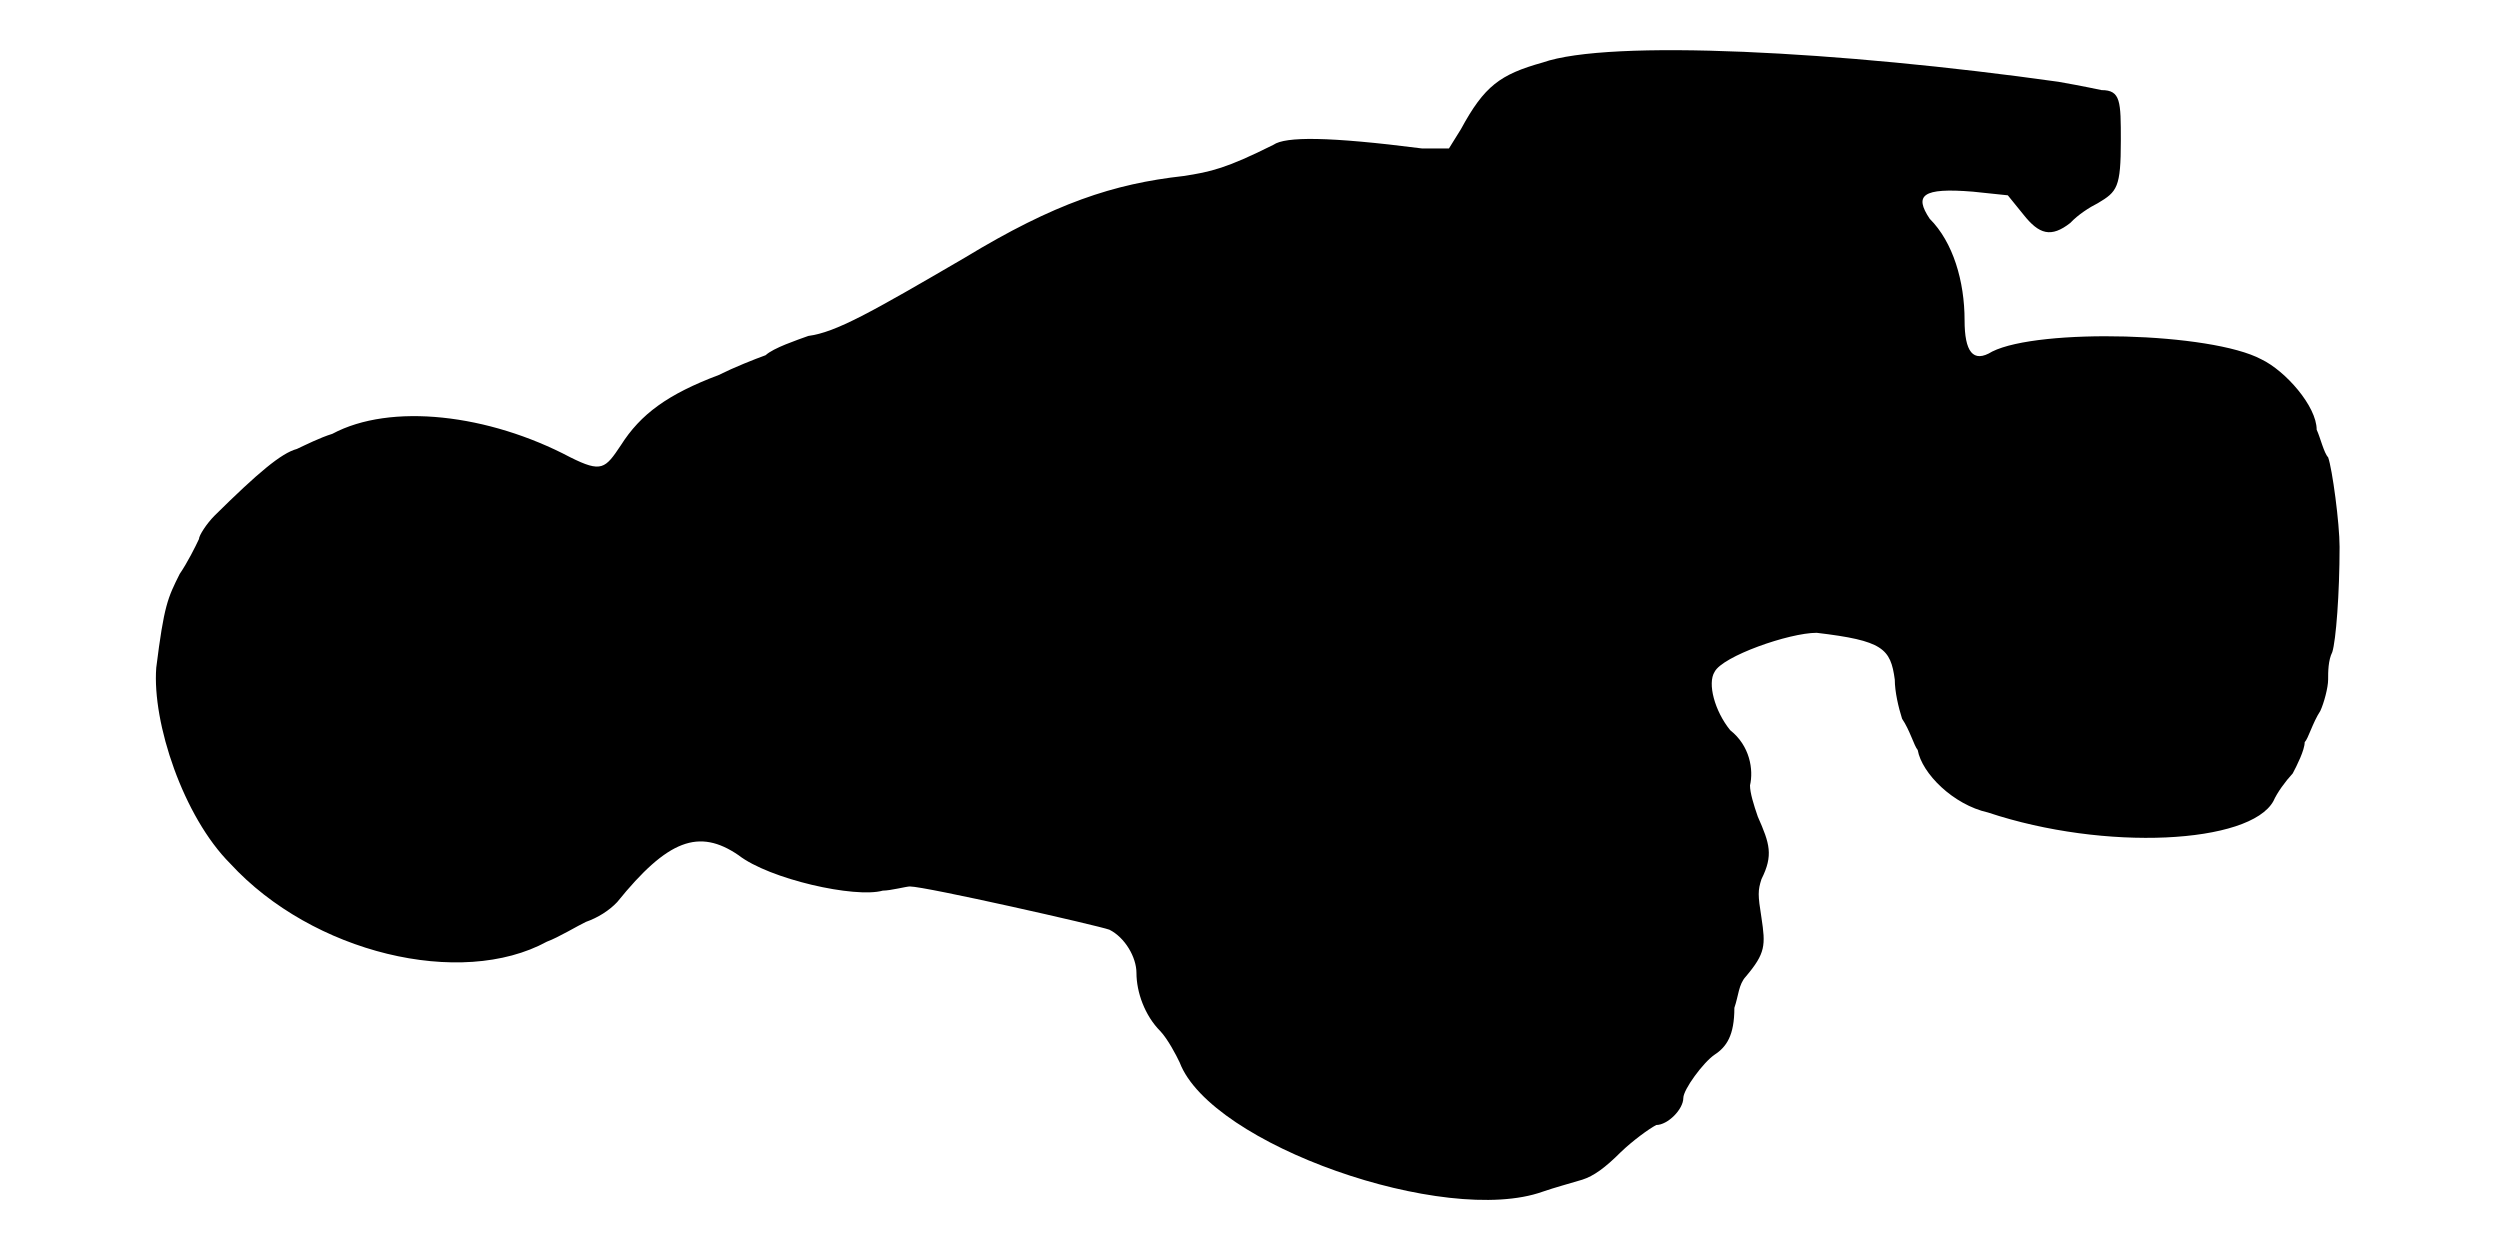
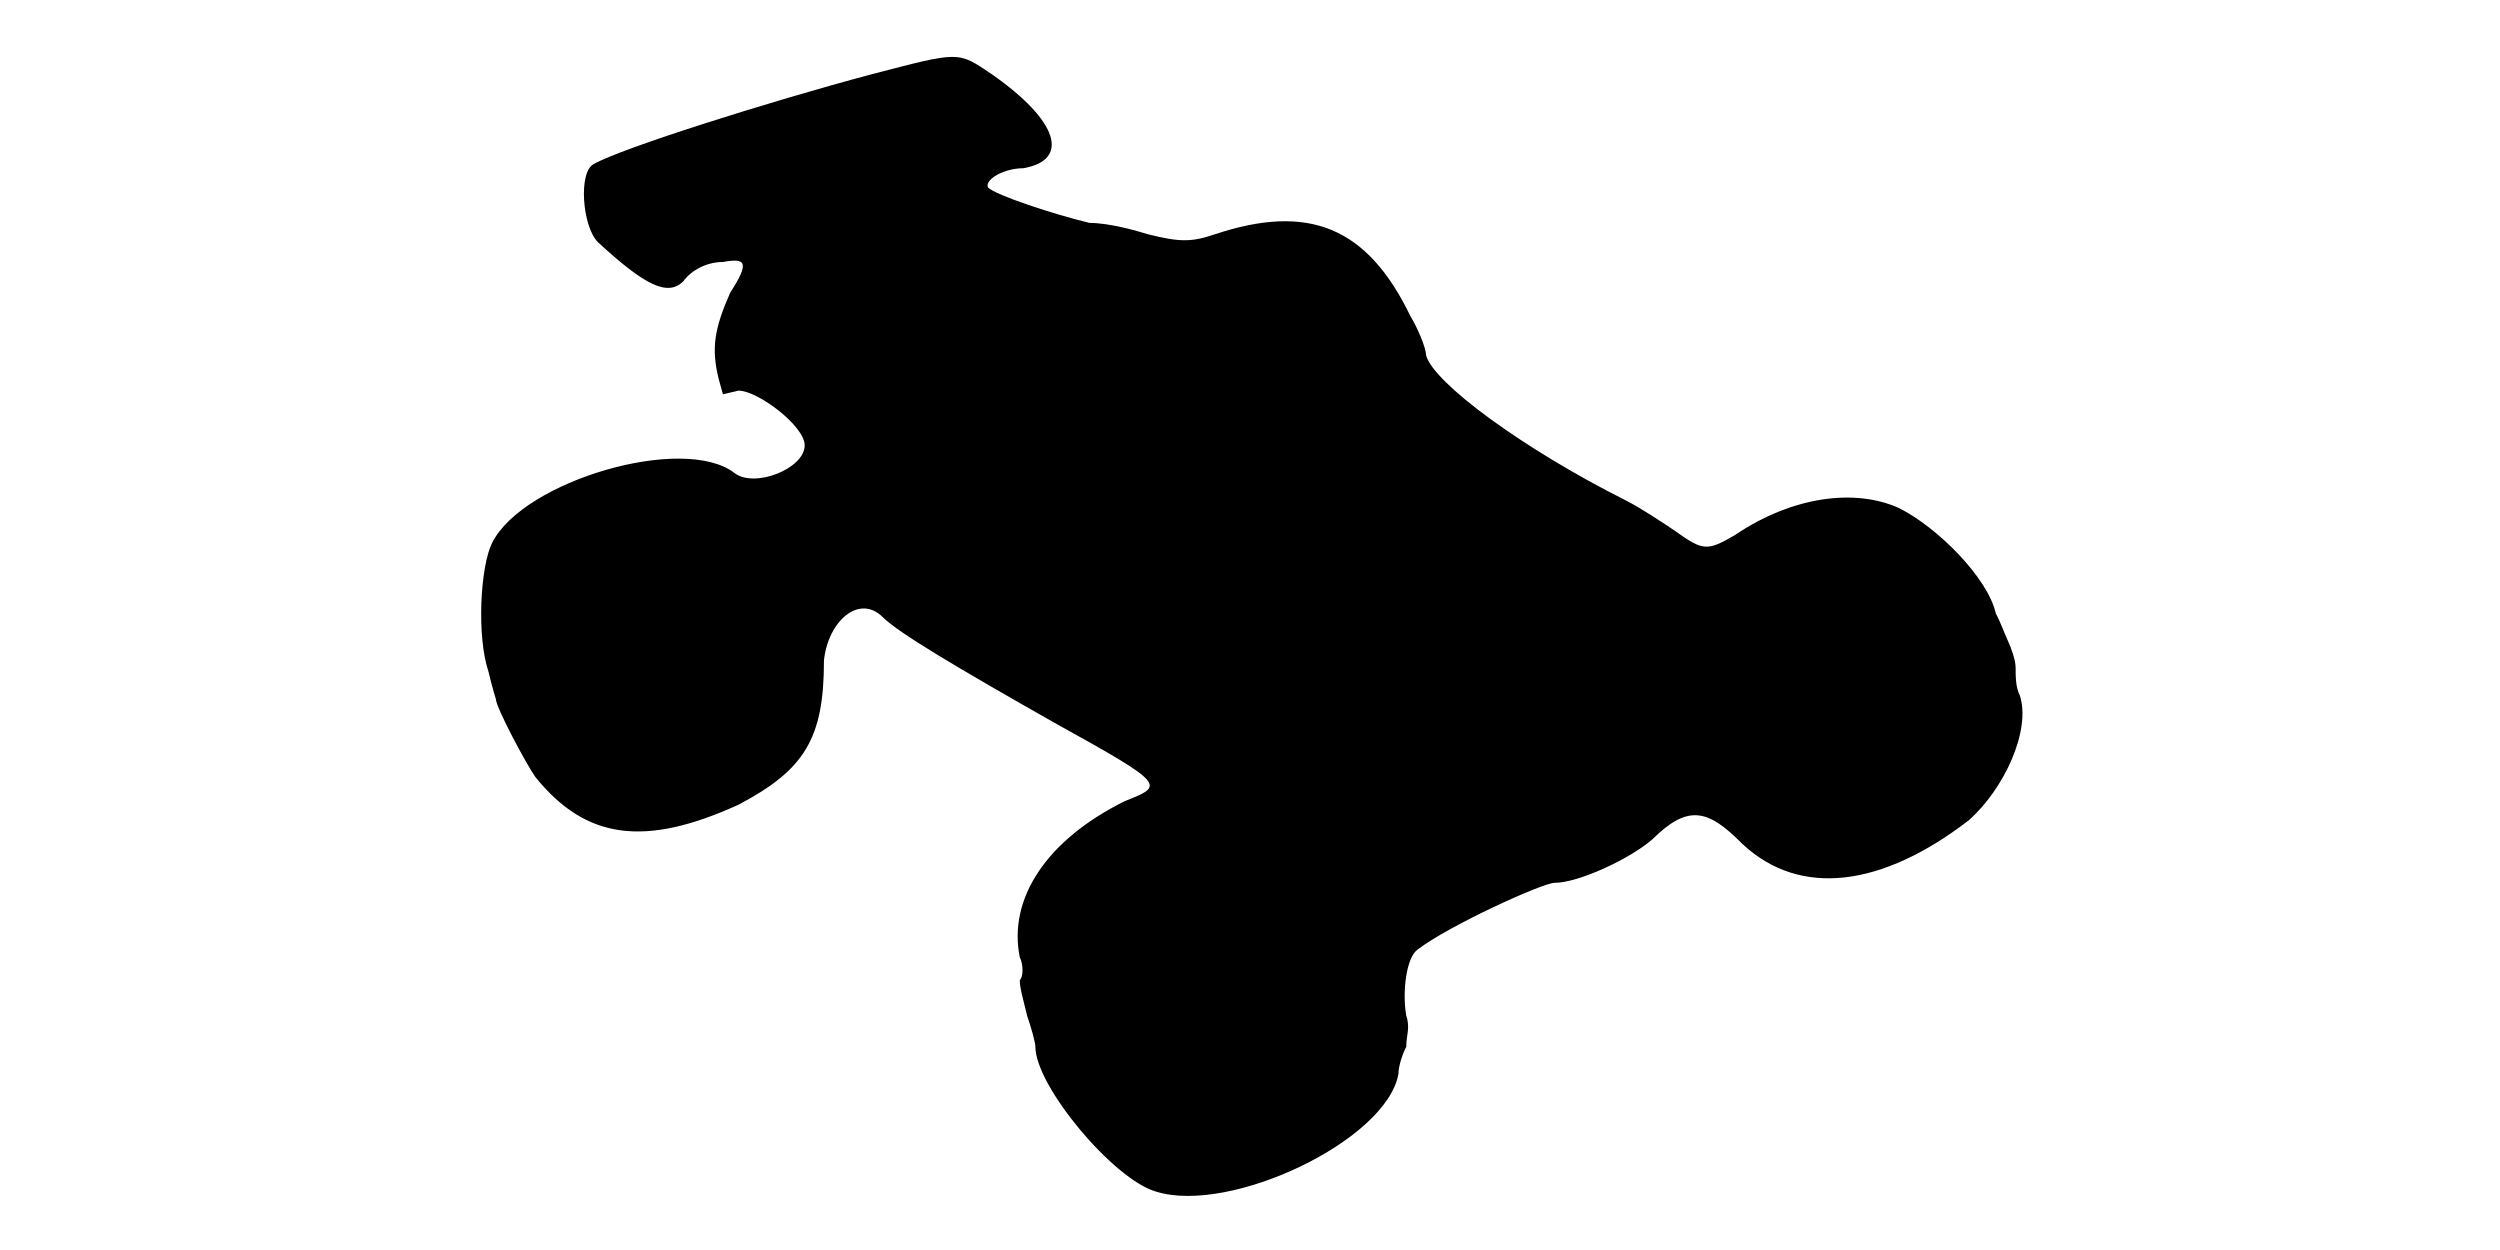
<svg xmlns="http://www.w3.org/2000/svg" viewBox="0 0 48 24">
-   <path d="M29.62 1.2c-.82.23-1.12.45-1.57 1.28l-.23.37-.52 0c-1.8-.23-2.62-.23-2.85-.07-.9.45-1.2.52-1.73.6-1.34.15-2.47.52-4.2 1.57-1.8 1.05-2.47 1.43-3 1.5-.22.08-.67.23-.82.37-.22.08-.6.23-.9.38-.98.37-1.5.75-1.88 1.35-.3.45-.37.53-.97.23-1.57-.83-3.45-1.05-4.57-.45-.23.07-.53.22-.68.29-.3.08-.75.46-1.58 1.28-.15.15-.3.38-.3.45-.07.15-.22.45-.37.67-.23.46-.3.6-.45 1.8-.08 1.06.52 2.86 1.42 3.76 1.58 1.72 4.43 2.4 6.08 1.5.22-.08.6-.31.75-.38.23-.08.45-.22.6-.38.97-1.2 1.57-1.42 2.33-.9.59.46 2.24.83 2.77.68.15 0 .45-.08.52-.08.3 0 3.61.75 3.83.83.3.15.52.53.52.83 0 .37.16.82.46 1.12.14.15.3.45.37.6.6 1.58 5.1 3.15 6.97 2.48.23-.08.53-.16.76-.23.22-.07.44-.23.74-.53.23-.22.53-.44.68-.52.22 0 .52-.3.52-.52 0-.16.38-.68.6-.83.23-.15.38-.37.38-.9.08-.23.08-.45.22-.6.38-.45.38-.6.3-1.13-.07-.44-.07-.52 0-.74.23-.46.16-.68-.07-1.2-.08-.23-.15-.46-.15-.6.07-.3 0-.76-.38-1.06-.3-.37-.44-.9-.3-1.12.15-.3 1.43-.75 1.96-.75 1.27.15 1.42.3 1.5.9 0 .23.07.53.14.75.15.22.23.52.3.6.08.45.68 1.05 1.35 1.2 2.25.75 5.03.6 5.48-.22.07-.16.23-.38.37-.53.08-.15.23-.45.23-.6.07-.07.15-.37.3-.6.07-.15.15-.45.15-.6 0-.15 0-.37.08-.53.07-.22.14-1.12.14-2.02 0-.45-.14-1.5-.22-1.72-.08-.08-.15-.38-.22-.53 0-.45-.6-1.13-1.06-1.35-.97-.52-4.27-.6-5.17-.15-.37.23-.53 0-.53-.6 0-.75-.22-1.5-.67-1.95-.3-.45-.15-.6.83-.52l.67.07.3.37c.3.38.53.45.9.16.15-.16.37-.3.53-.38.37-.22.44-.3.44-1.2 0-.75 0-.97-.37-.97 0 0-.37-.08-.83-.16-4.2-.59-8.62-.82-9.9-.37z" />
+   <path d="M16.72 1.43c-1.95.52-4.8 1.42-5.32 1.72-.3.15-.22 1.2.08 1.5.9.83 1.34 1.05 1.64.75.16-.22.46-.37.76-.37.44-.08.52 0 .14.59-.3.68-.37 1.06-.22 1.66l.08.29.3-.07c.37 0 1.27.68 1.27 1.05 0 .45-.97.83-1.35.53-.98-.75-4.05.15-4.65 1.34-.23.46-.3 1.8-.07 2.48.07.3.14.52.14.52 0 .16.6 1.28.76 1.5.97 1.2 2.1 1.35 3.9.53 1.27-.67 1.64-1.27 1.64-2.77.08-.76.68-1.28 1.13-.83.3.3 1.43.97 3.3 2.03 2.17 1.2 2.1 1.2 1.35 1.5-1.5.74-2.25 1.87-2.02 3 .07.14.07.37 0 .44 0 .16.07.38.14.68.08.23.16.52.16.6 0 .75 1.5 2.55 2.32 2.78 1.42.44 4.42-.98 4.65-2.26 0-.14.07-.37.15-.52 0-.22.08-.37 0-.6-.08-.45 0-1.12.22-1.27.6-.46 2.4-1.28 2.63-1.28.45 0 1.43-.45 1.87-.83.68-.67 1.06-.6 1.73.08 1.12 1.05 2.7.82 4.35-.45.68-.6 1.2-1.73.98-2.4-.08-.15-.08-.37-.08-.53 0-.14-.08-.37-.15-.52-.07-.15-.15-.38-.23-.52-.15-.68-1.12-1.66-1.87-2.03-.83-.37-2.03-.23-3.15.53-.52.3-.6.3-1.13-.08-.22-.15-.67-.45-.97-.6-1.95-.98-3.68-2.25-3.82-2.78 0-.14-.16-.52-.3-.75-.83-1.72-1.96-2.17-3.76-1.57-.44.15-.67.15-1.27 0-.23-.07-.75-.22-1.13-.22-.67-.16-1.8-.53-1.95-.68-.07-.15.3-.37.68-.37.9-.16.67-.91-.6-1.8-.67-.45-.6-.45-2.33 0z" />
</svg>
